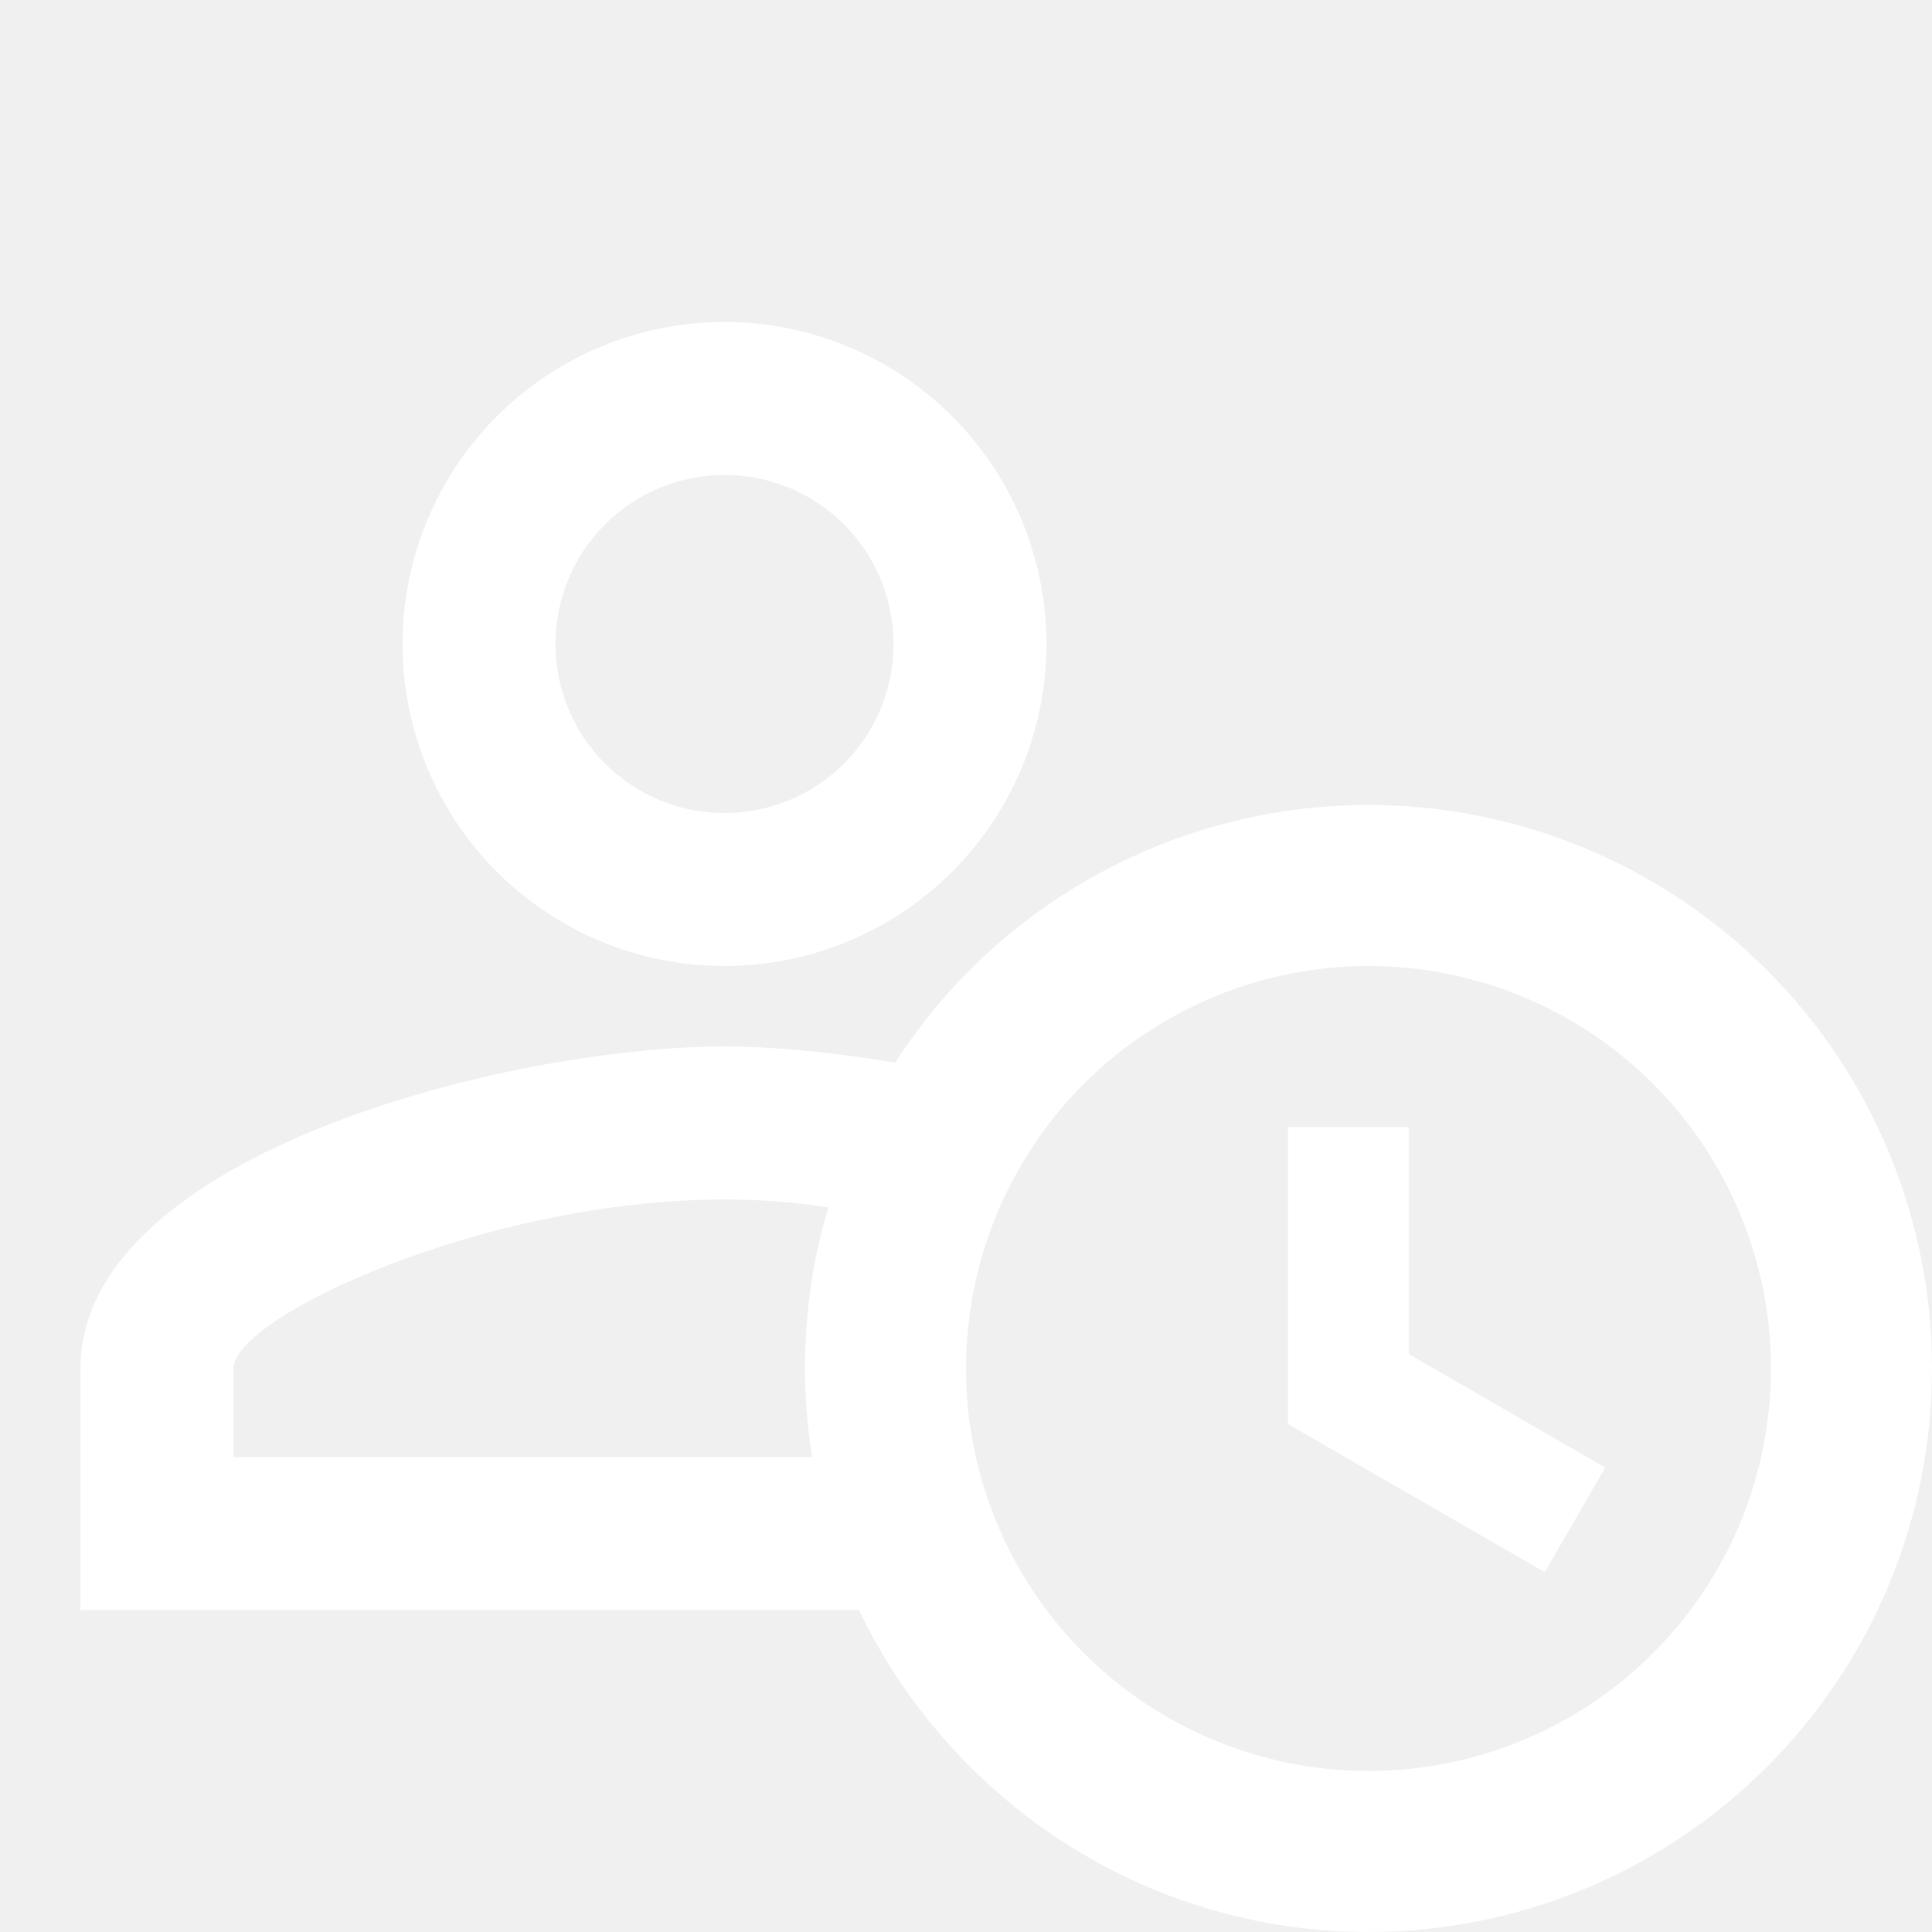
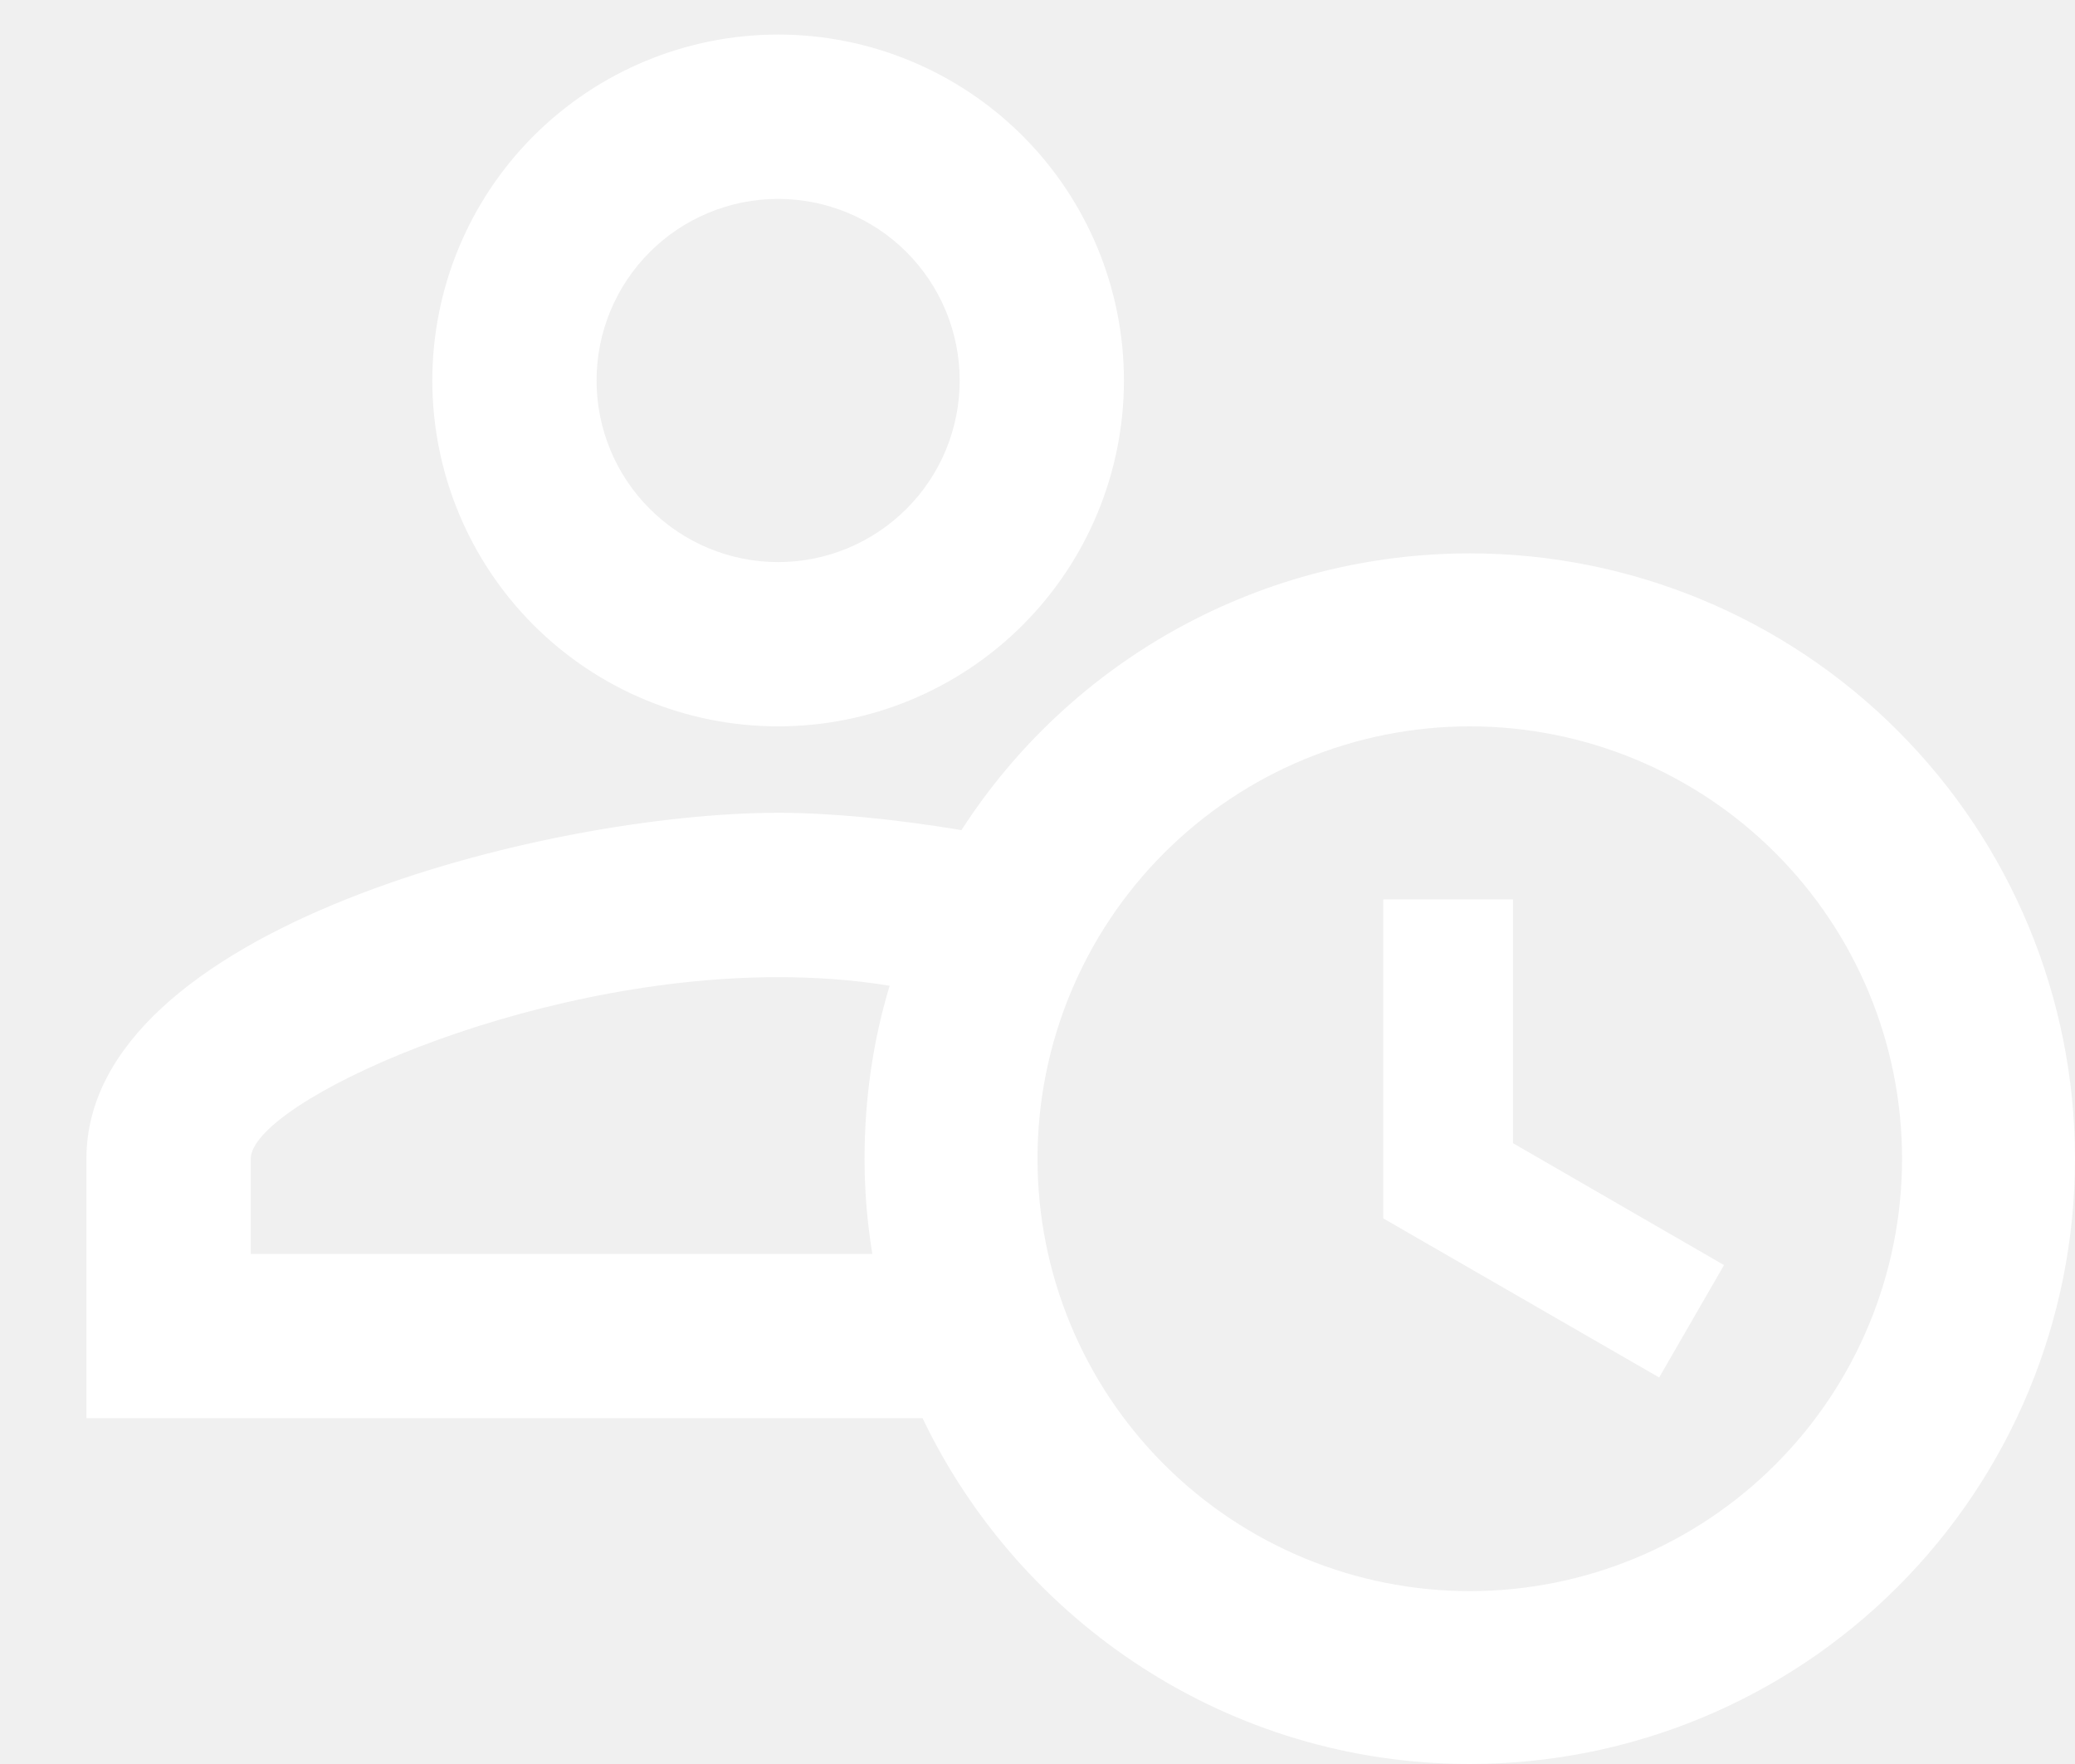
- <svg xmlns="http://www.w3.org/2000/svg" width="20" height="20" viewBox="0 0 20 20" fill="none">
-   <g clip-path="url(#clip0_130_631)">
-     <path d="M13.333 11.667H14.583V14.017L16.617 15.192L15.992 16.275L13.333 14.742V11.667ZM14.167 10C13.062 10 12.002 10.439 11.22 11.22C10.439 12.002 10 13.062 10 14.167C10 15.272 10.439 16.332 11.22 17.113C12.002 17.894 13.062 18.333 14.167 18.333C15.272 18.333 16.332 17.894 17.113 17.113C17.894 16.332 18.333 15.272 18.333 14.167C18.333 13.062 17.894 12.002 17.113 11.22C16.332 10.439 15.272 10 14.167 10ZM14.167 8.333C15.714 8.333 17.198 8.948 18.291 10.042C19.386 11.136 20 12.62 20 14.167C20 15.714 19.386 17.198 18.291 18.291C17.198 19.385 15.714 20 14.167 20C11.842 20 9.833 18.633 8.892 16.667H0.833V14.167C0.833 11.95 5.275 10.833 7.5 10.833C8 10.833 8.617 10.892 9.267 11C9.795 10.181 10.521 9.508 11.377 9.042C12.233 8.576 13.192 8.333 14.167 8.333ZM8.333 14.167C8.333 13.583 8.417 13.017 8.575 12.5C8.225 12.442 7.858 12.417 7.5 12.417C5.025 12.417 2.417 13.633 2.417 14.167V15.083H8.408C8.358 14.78 8.333 14.474 8.333 14.167ZM7.5 3.333C8.384 3.333 9.232 3.685 9.857 4.31C10.482 4.935 10.833 5.783 10.833 6.667C10.833 7.551 10.482 8.399 9.857 9.024C9.232 9.649 8.384 10 7.5 10C6.616 10 5.768 9.649 5.143 9.024C4.518 8.399 4.167 7.551 4.167 6.667C4.167 5.783 4.518 4.935 5.143 4.31C5.768 3.685 6.616 3.333 7.5 3.333ZM7.5 4.917C7.036 4.917 6.591 5.101 6.263 5.429C5.934 5.757 5.75 6.203 5.75 6.667C5.75 7.131 5.934 7.576 6.263 7.904C6.591 8.232 7.036 8.417 7.5 8.417C7.964 8.417 8.409 8.232 8.737 7.904C9.066 7.576 9.25 7.131 9.25 6.667C9.25 6.203 9.066 5.757 8.737 5.429C8.409 5.101 7.964 4.917 7.5 4.917Z" fill="white" />
-   </g>
-   <defs>
-     <clipPath id="clip0_130_631">
-       <rect width="20" height="20" fill="white" />
-     </clipPath>
-   </defs>
+ <svg xmlns="http://www.w3.org/2000/svg" width="20" height="17" viewBox="0 0 20 17" fill="none">
+   <path d="M13.333 8.667H14.583V11.017L16.617 12.192L15.992 13.275L13.333 11.742V8.667ZM14.167 7C13.062 7 12.002 7.439 11.22 8.221C10.439 9.002 10 10.062 10 11.167C10 12.272 10.439 13.332 11.22 14.113C12.002 14.895 13.062 15.334 14.167 15.334C15.272 15.334 16.332 14.895 17.113 14.113C17.894 13.332 18.333 12.272 18.333 11.167C18.333 10.062 17.894 9.002 17.113 8.221C16.332 7.439 15.272 7 14.167 7ZM14.167 5.333C15.714 5.333 17.198 5.948 18.291 7.042C19.386 8.136 20 9.62 20 11.167C20 12.714 19.386 14.198 18.291 15.292C17.198 16.386 15.714 17 14.167 17C11.842 17 9.833 15.633 8.892 13.667H0.833V11.167C0.833 8.95 5.275 7.833 7.5 7.833C8 7.833 8.617 7.892 9.267 8C9.795 7.181 10.521 6.508 11.377 6.042C12.233 5.576 13.192 5.333 14.167 5.333ZM8.333 11.167C8.333 10.584 8.417 10.017 8.575 9.5C8.225 9.442 7.858 9.417 7.5 9.417C5.025 9.417 2.417 10.633 2.417 11.167V12.084H8.408C8.358 11.78 8.333 11.474 8.333 11.167ZM7.5 0.333C8.384 0.333 9.232 0.685 9.857 1.31C10.482 1.935 10.833 2.783 10.833 3.667C10.833 4.551 10.482 5.399 9.857 6.024C9.232 6.649 8.384 7 7.5 7C6.616 7 5.768 6.649 5.143 6.024C4.518 5.399 4.167 4.551 4.167 3.667C4.167 2.783 4.518 1.935 5.143 1.31C5.768 0.685 6.616 0.333 7.5 0.333ZM7.5 1.917C7.036 1.917 6.591 2.101 6.263 2.429C5.934 2.758 5.75 3.203 5.75 3.667C5.75 4.131 5.934 4.576 6.263 4.904C6.591 5.232 7.036 5.417 7.5 5.417C7.964 5.417 8.409 5.232 8.737 4.904C9.066 4.576 9.25 4.131 9.25 3.667C9.25 3.203 9.066 2.758 8.737 2.429C8.409 2.101 7.964 1.917 7.5 1.917Z" fill="white" />
</svg>
